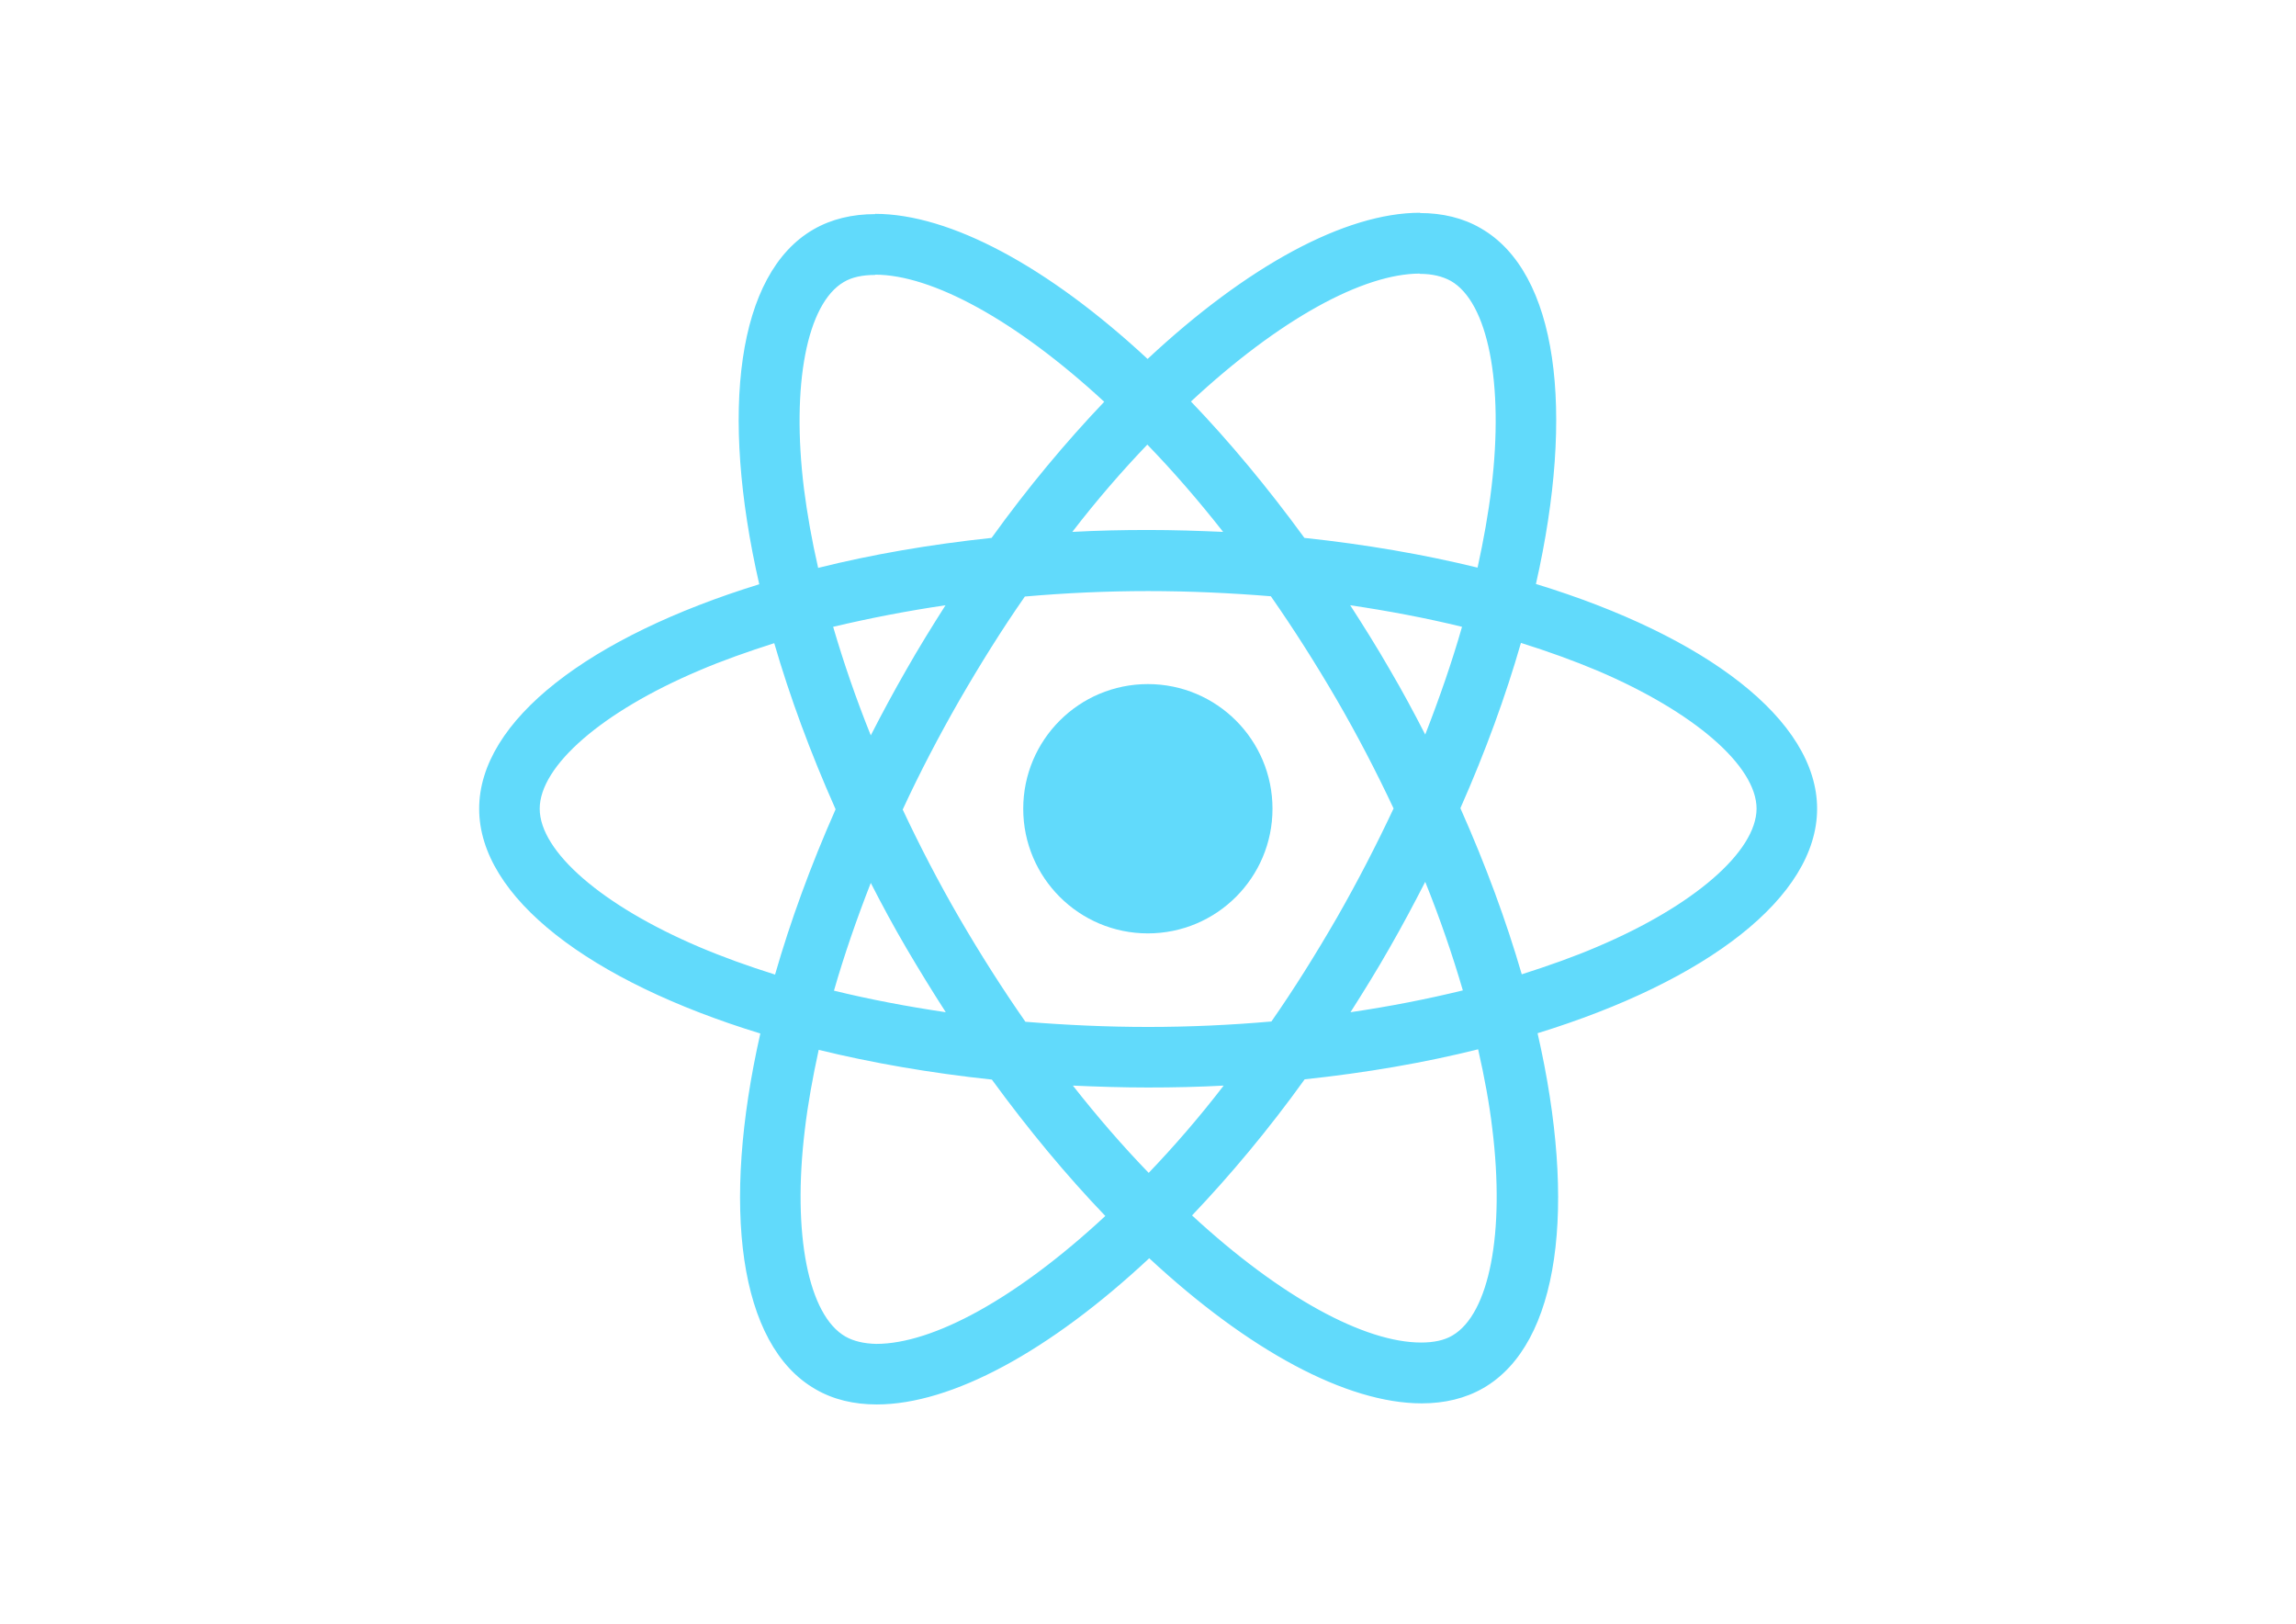
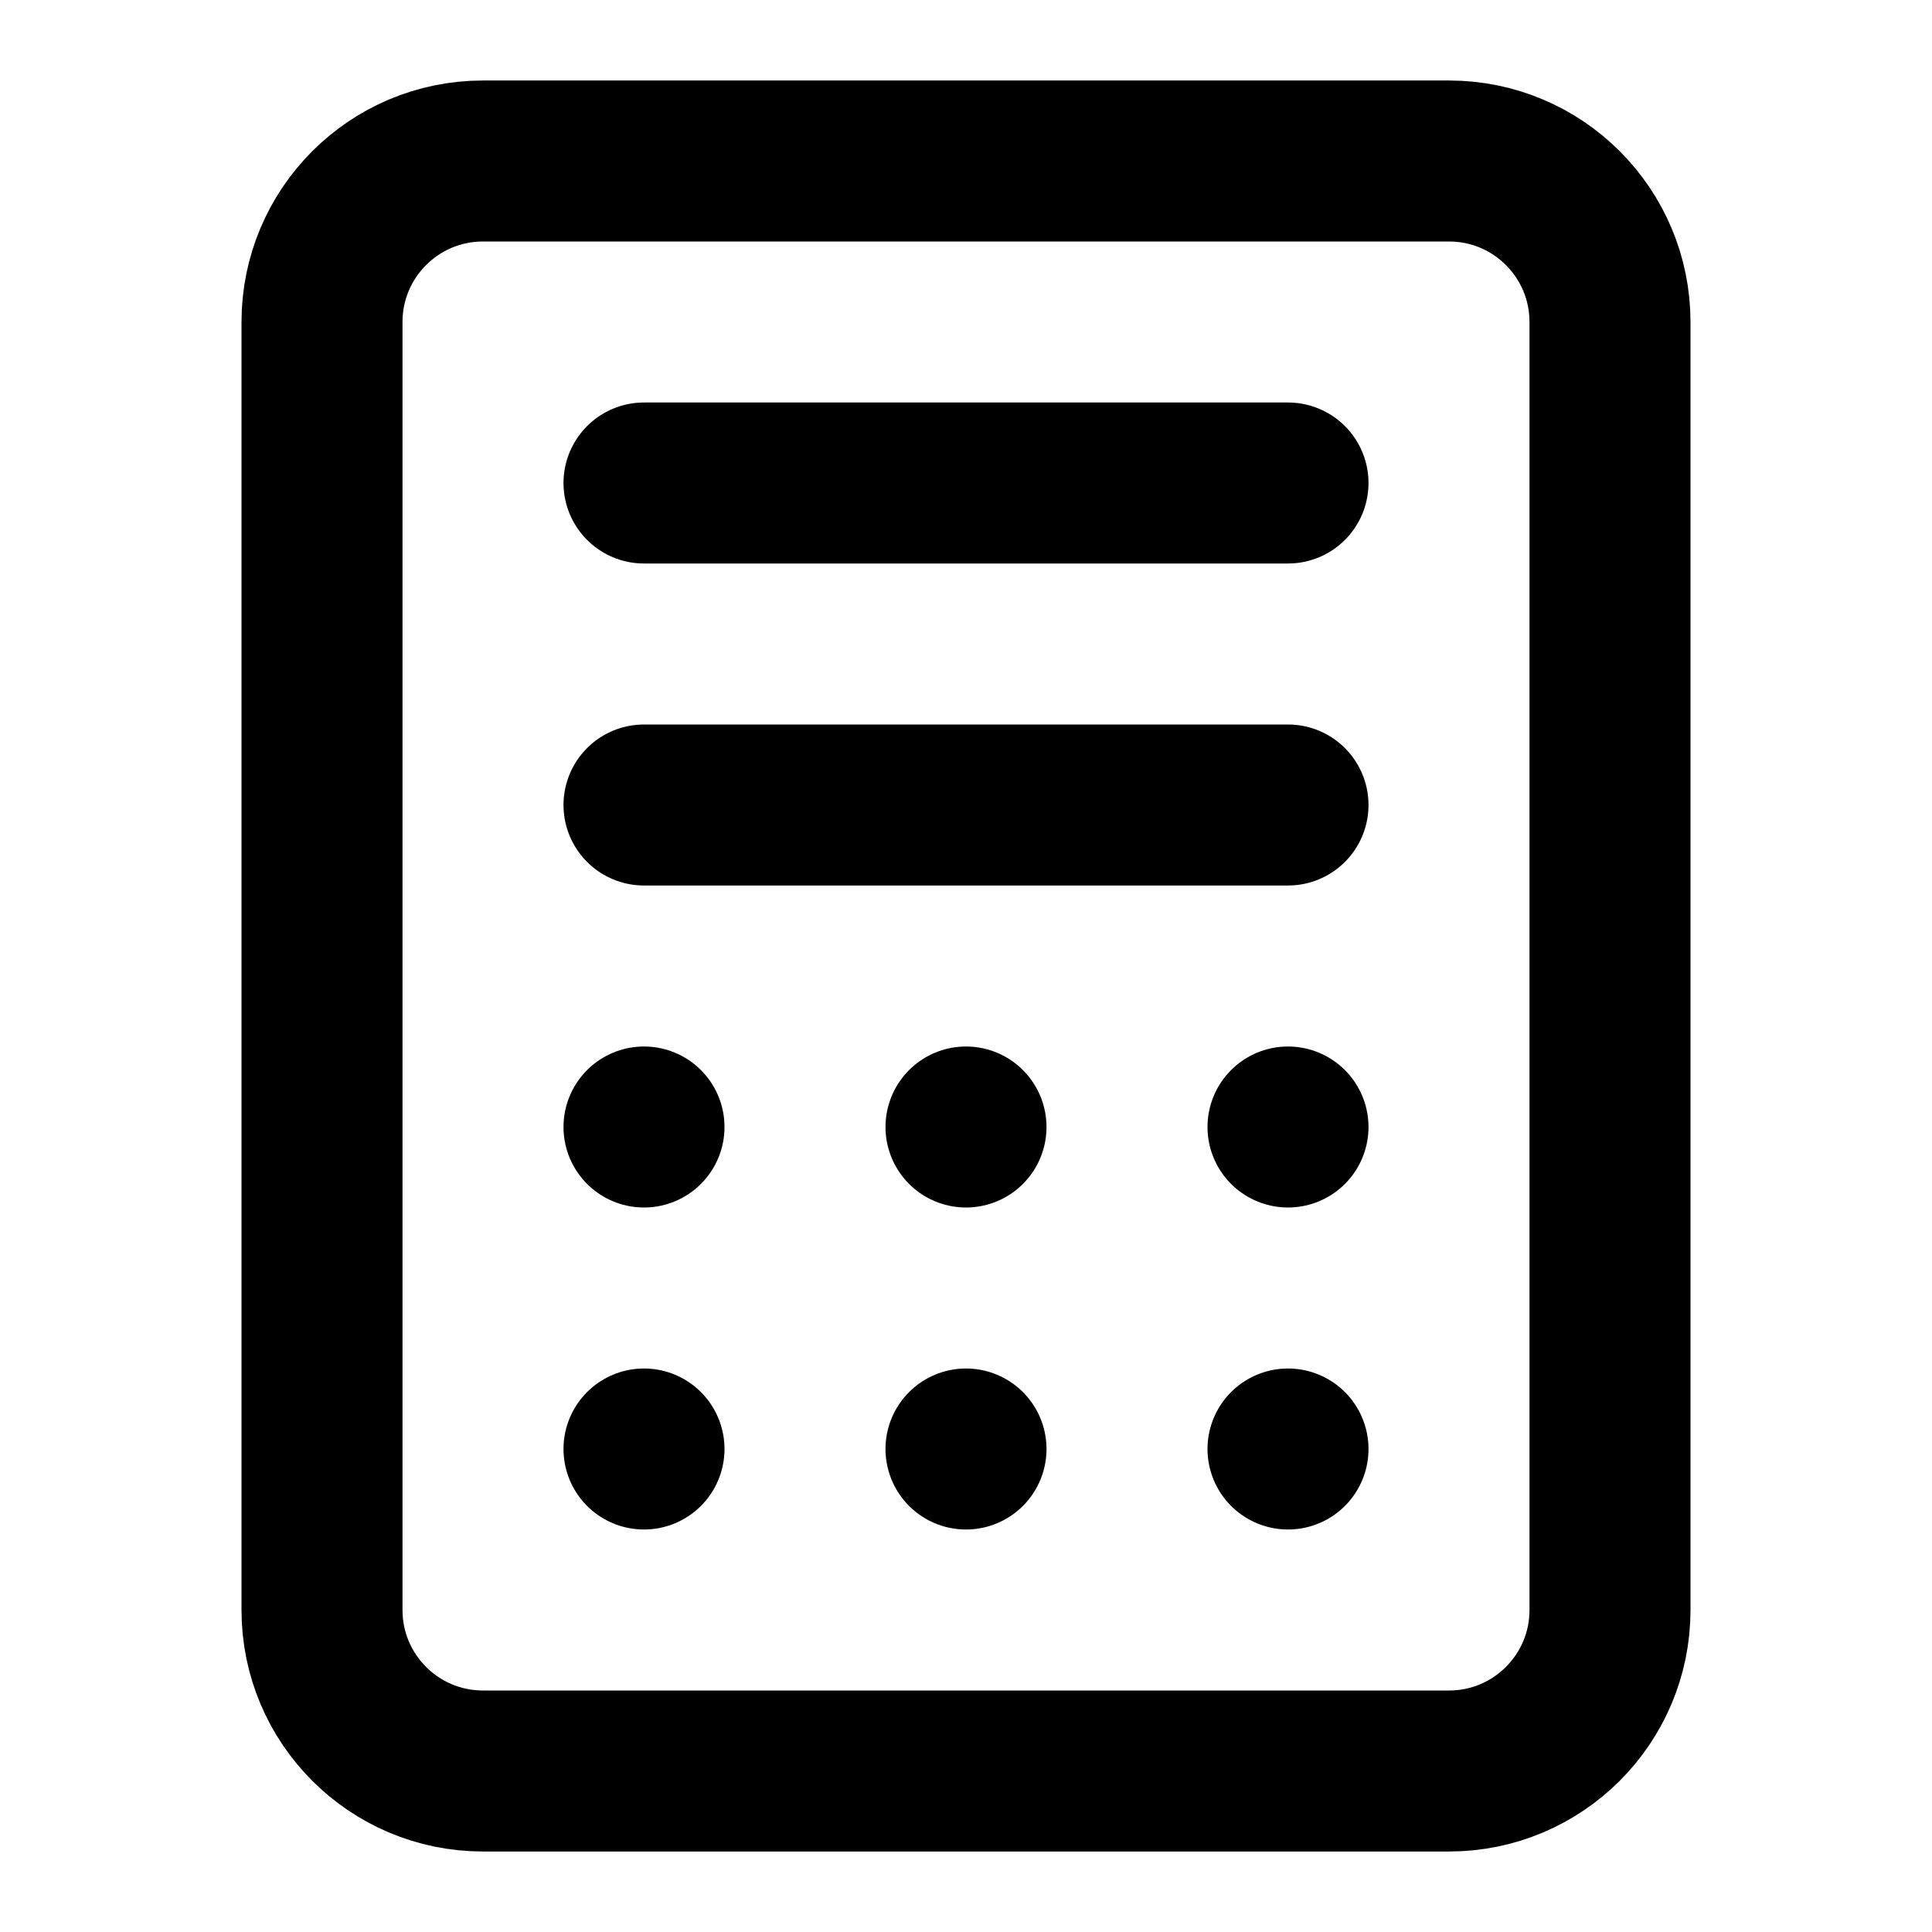
- <svg xmlns="http://www.w3.org/2000/svg" viewBox="0 0 841.9 595.3">
-   <g fill="#61DAFB">
-     <path d="M666.3 296.5c0-32.5-40.7-63.3-103.1-82.4 14.4-63.6 8-114.2-20.2-130.4-6.5-3.8-14.1-5.6-22.4-5.6v22.3c4.6 0 8.3.9 11.4 2.6 13.6 7.8 19.5 37.5 14.9 75.7-1.1 9.4-2.9 19.3-5.1 29.4-19.6-4.8-41-8.5-63.5-10.9-13.5-18.5-27.5-35.3-41.6-50 32.6-30.3 63.2-46.9 84-46.9V78c-27.5 0-63.5 19.6-99.9 53.6-36.4-33.8-72.4-53.2-99.9-53.2v22.3c20.7 0 51.4 16.5 84 46.6-14 14.7-28 31.4-41.3 49.9-22.6 2.4-44 6.1-63.6 11-2.3-10-4-19.7-5.2-29-4.7-38.2 1.1-67.9 14.6-75.8 3-1.8 6.9-2.6 11.5-2.6V78.5c-8.4 0-16 1.8-22.6 5.6-28.1 16.2-34.4 66.7-19.9 130.1-62.2 19.2-102.7 49.9-102.7 82.3 0 32.5 40.7 63.3 103.1 82.4-14.4 63.6-8 114.2 20.2 130.4 6.5 3.8 14.1 5.6 22.5 5.6 27.5 0 63.5-19.6 99.9-53.6 36.4 33.8 72.4 53.2 99.9 53.2 8.4 0 16-1.8 22.6-5.6 28.1-16.2 34.4-66.7 19.9-130.1 62-19.1 102.5-49.9 102.5-82.3zm-130.2-66.7c-3.7 12.9-8.3 26.2-13.5 39.5-4.1-8-8.4-16-13.1-24-4.6-8-9.5-15.8-14.4-23.4 14.2 2.1 27.9 4.7 41 7.9zm-45.8 106.5c-7.8 13.5-15.8 26.3-24.1 38.2-14.9 1.3-30 2-45.2 2-15.1 0-30.2-.7-45-1.9-8.3-11.9-16.4-24.6-24.2-38-7.6-13.1-14.5-26.4-20.8-39.8 6.2-13.4 13.2-26.8 20.7-39.9 7.8-13.5 15.8-26.3 24.1-38.2 14.9-1.3 30-2 45.2-2 15.1 0 30.2.7 45 1.9 8.3 11.9 16.4 24.6 24.2 38 7.6 13.1 14.5 26.4 20.8 39.8-6.3 13.4-13.2 26.8-20.7 39.9zm32.3-13c5.4 13.4 10 26.8 13.8 39.8-13.1 3.2-26.9 5.9-41.2 8 4.9-7.7 9.8-15.6 14.4-23.7 4.6-8 8.9-16.1 13-24.1zM421.2 430c-9.3-9.6-18.6-20.3-27.8-32 9 .4 18.2.7 27.5.7 9.4 0 18.7-.2 27.8-.7-9 11.7-18.3 22.4-27.5 32zm-74.4-58.9c-14.2-2.1-27.9-4.7-41-7.9 3.7-12.9 8.3-26.2 13.5-39.5 4.1 8 8.4 16 13.1 24 4.7 8 9.5 15.8 14.4 23.4zM420.7 163c9.3 9.6 18.6 20.3 27.8 32-9-.4-18.2-.7-27.5-.7-9.4 0-18.7.2-27.8.7 9-11.7 18.3-22.4 27.5-32zm-74 58.9c-4.9 7.7-9.8 15.6-14.4 23.7-4.6 8-8.9 16-13 24-5.4-13.4-10-26.8-13.8-39.8 13.1-3.1 26.9-5.8 41.2-7.9zm-90.5 125.2c-35.4-15.1-58.3-34.9-58.3-50.6 0-15.7 22.9-35.6 58.3-50.6 8.6-3.7 18-7 27.7-10.1 5.7 19.6 13.2 40 22.5 60.9-9.2 20.8-16.6 41.1-22.2 60.6-9.9-3.1-19.3-6.5-28-10.2zM310 490c-13.6-7.8-19.5-37.5-14.9-75.7 1.1-9.4 2.9-19.3 5.1-29.4 19.6 4.8 41 8.5 63.5 10.9 13.5 18.5 27.5 35.3 41.6 50-32.6 30.3-63.2 46.9-84 46.9-4.5-.1-8.3-1-11.3-2.7zm237.2-76.2c4.7 38.2-1.1 67.9-14.6 75.8-3 1.8-6.9 2.6-11.5 2.6-20.7 0-51.4-16.5-84-46.6 14-14.7 28-31.4 41.3-49.9 22.6-2.4 44-6.1 63.6-11 2.3 10.1 4.1 19.8 5.2 29.1zm38.5-66.7c-8.6 3.7-18 7-27.7 10.1-5.7-19.6-13.2-40-22.5-60.9 9.2-20.8 16.6-41.1 22.2-60.6 9.9 3.1 19.3 6.5 28.1 10.2 35.4 15.1 58.3 34.9 58.3 50.6-.1 15.7-23 35.6-58.4 50.6zM320.8 78.4z" />
-     <circle cx="420.9" cy="296.5" r="45.7" />
-     <path d="M520.5 78.1z" />
-   </g>
+ <svg xmlns="http://www.w3.org/2000/svg" viewBox="0 0 24 24" fill="none" stroke="currentColor" stroke-width="2" stroke-linecap="round" stroke-linejoin="round" class="feather feather-calculator">
+   <rect x="4" y="2" width="16" height="20" rx="2" ry="2" />
+   <line x1="8" y1="6" x2="16" y2="6" />
+   <line x1="8" y1="10" x2="16" y2="10" />
+   <line x1="8" y1="14" x2="8" y2="14" />
+   <line x1="12" y1="14" x2="12" y2="14" />
+   <line x1="16" y1="14" x2="16" y2="14" />
+   <line x1="8" y1="18" x2="8" y2="18" />
+   <line x1="12" y1="18" x2="12" y2="18" />
+   <line x1="16" y1="18" x2="16" y2="18" />
</svg>
